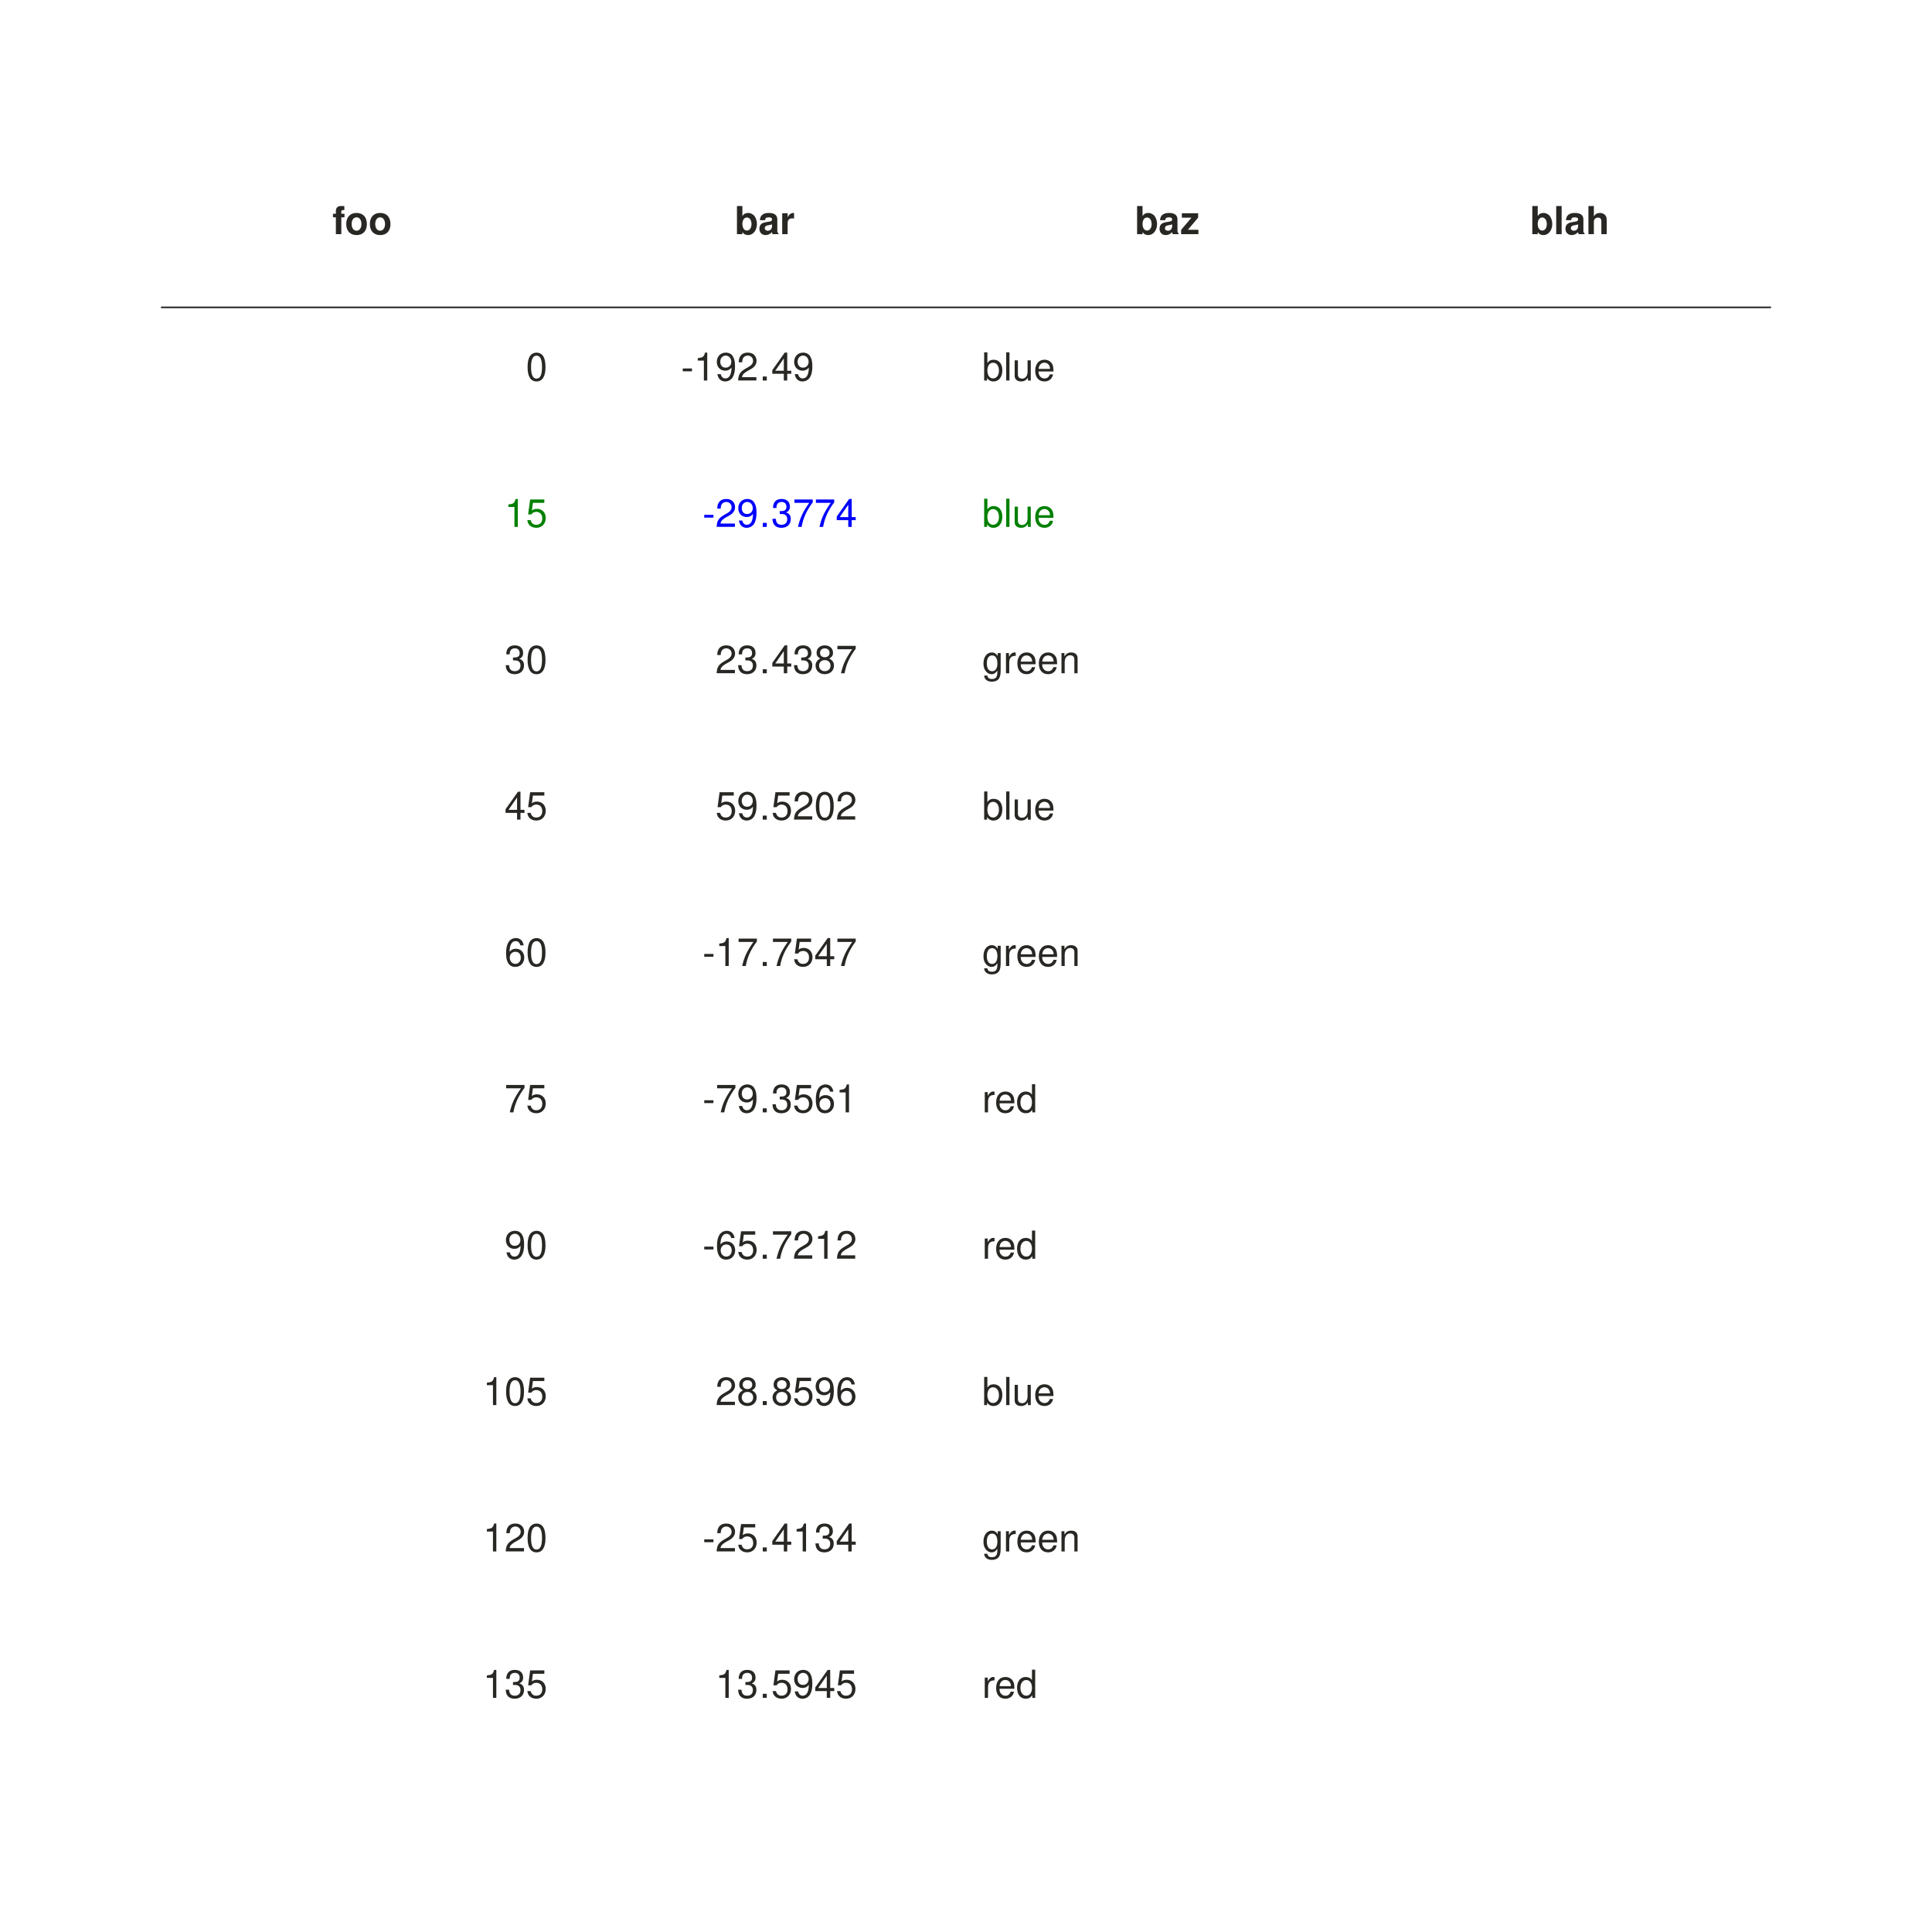
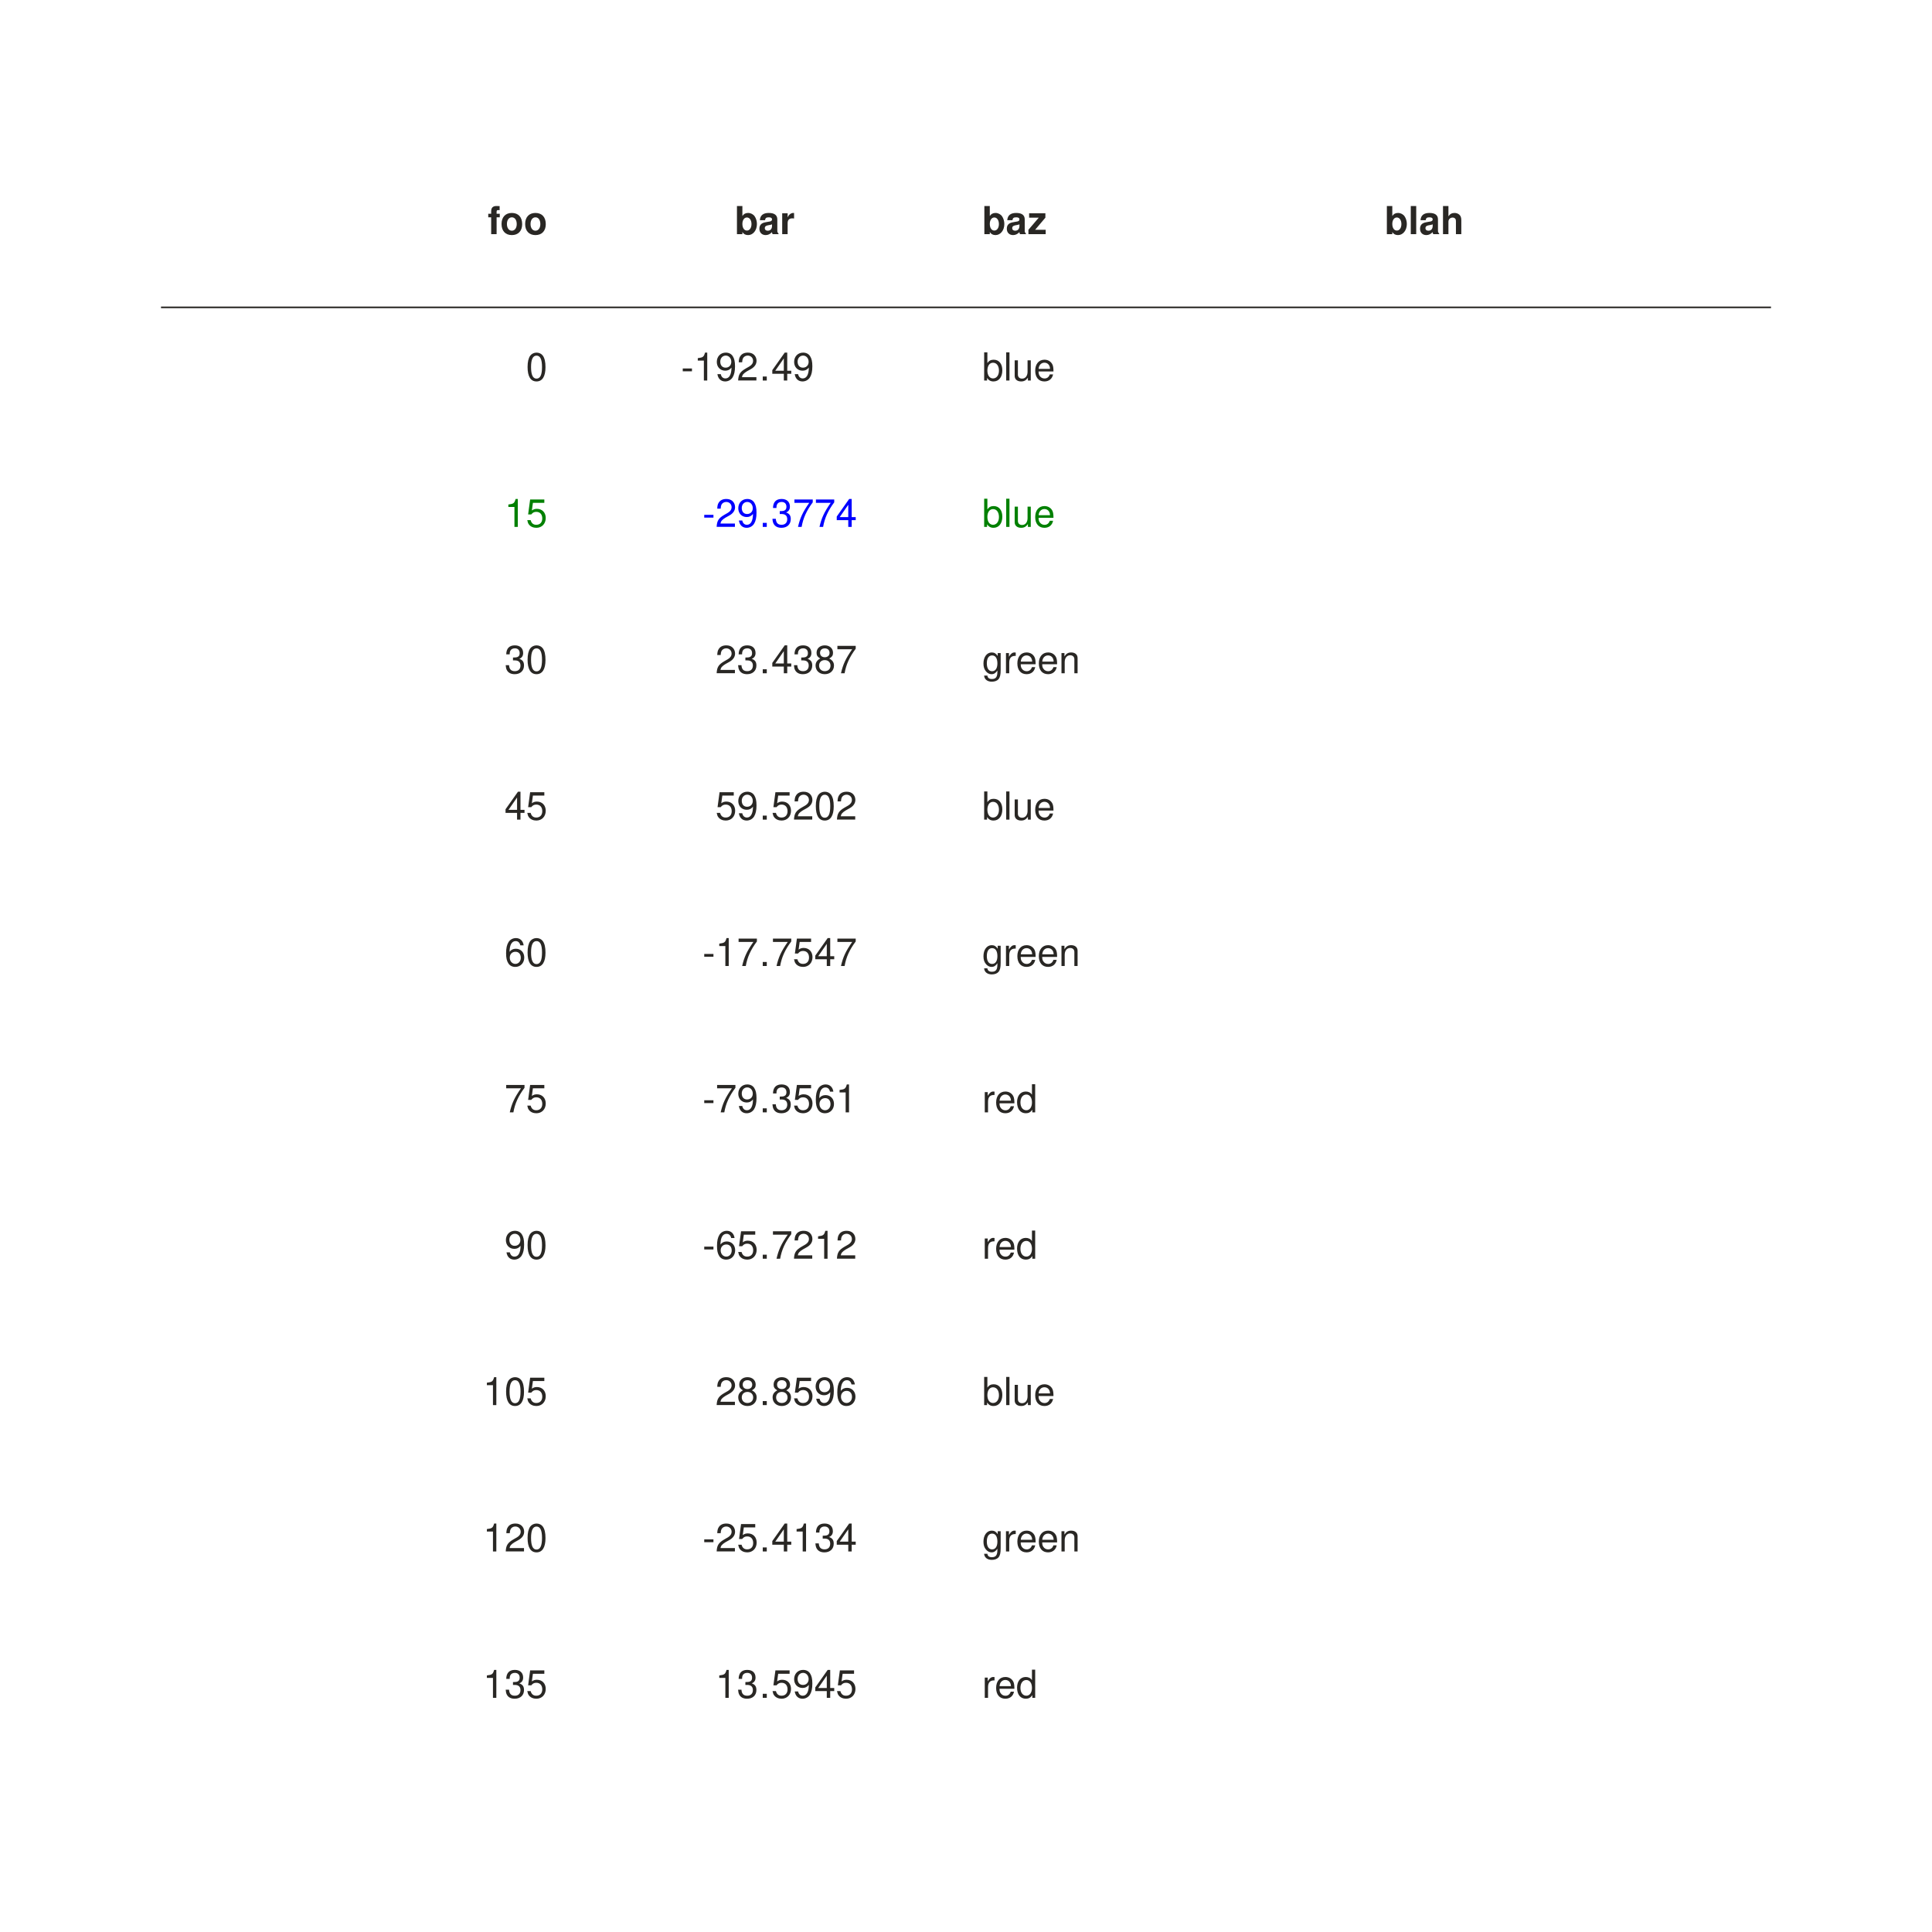
- <svg xmlns="http://www.w3.org/2000/svg" height="600px" id="tf14c128e867b4422a5fd6eb037459e82" style="background-color:transparent;fill:#292724;fill-opacity:1.0;font-family:helvetica;font-size:12px;opacity:1.0;stroke:#292724;stroke-opacity:1.0;stroke-width:1.0" width="600px">
-   <g class="toyplot-axes-Table" id="ta4de62fe580f46309372e2f789fb79aa">
-     <text style="alignment-baseline:middle;fill:#292724;font-size:12px;font-weight:bold;stroke:none;text-anchor:middle" x="112.5" y="72.727">foo</text>
+ <svg xmlns="http://www.w3.org/2000/svg" height="600px" id="t384161818e3f4a91ae200f21d02b191e" style="background-color:transparent;fill:#292724;fill-opacity:1.0;font-family:helvetica;font-size:12px;opacity:1.0;stroke:#292724;stroke-opacity:1.0;stroke-width:1.0" width="600px">
+   <g class="toyplot-axes-Table" id="t71cf3985f0a04dd78403f5d886d5c9c3">
+     <text style="alignment-baseline:middle;fill:#292724;font-size:12px;font-weight:bold;stroke:none;text-anchor:end" x="170.0" y="72.727">foo</text>
    <text style="alignment-baseline:middle;fill:#292724;font-size:12px;font-weight:bold;stroke:none;text-anchor:middle" x="237.5" y="72.727">bar</text>
-     <text style="alignment-baseline:middle;fill:#292724;font-size:12px;font-weight:bold;stroke:none;text-anchor:middle" x="362.5" y="72.727">baz</text>
-     <text style="alignment-baseline:middle;fill:#292724;font-size:12px;font-weight:bold;stroke:none;text-anchor:middle" x="487.5" y="72.727">blah</text>
+     <text style="alignment-baseline:middle;fill:#292724;font-size:12px;font-weight:bold;stroke:none;text-anchor:begin" x="305.0" y="72.727">baz</text>
+     <text style="alignment-baseline:middle;fill:#292724;font-size:12px;font-weight:bold;stroke:none;text-anchor:begin" x="430.0" y="72.727">blah</text>
+     <line style="stroke:#292724;stroke-width:0.5" x1="50.0" x2="550.0" y1="95.455" y2="95.455" />
    <text style="alignment-baseline:middle;fill:#292724;font-size:12px;stroke:none;text-anchor:end" x="170.0" y="118.182">0</text>
-     <text style="alignment-baseline:middle;fill:green;font-size:12px;stroke:none;text-anchor:end" x="170.0" y="163.636">15</text>
-     <text style="alignment-baseline:middle;fill:#292724;font-size:12px;stroke:none;text-anchor:end" x="170.0" y="209.091">30</text>
-     <text style="alignment-baseline:middle;fill:#292724;font-size:12px;stroke:none;text-anchor:end" x="170.0" y="254.545">45</text>
-     <text style="alignment-baseline:middle;fill:#292724;font-size:12px;stroke:none;text-anchor:end" x="170.0" y="300.0">60</text>
-     <text style="alignment-baseline:middle;fill:#292724;font-size:12px;stroke:none;text-anchor:end" x="170.0" y="345.455">75</text>
-     <text style="alignment-baseline:middle;fill:#292724;font-size:12px;stroke:none;text-anchor:end" x="170.0" y="390.909">90</text>
-     <text style="alignment-baseline:middle;fill:#292724;font-size:12px;stroke:none;text-anchor:end" x="170.0" y="436.364">105</text>
-     <text style="alignment-baseline:middle;fill:#292724;font-size:12px;stroke:none;text-anchor:end" x="170.0" y="481.818">120</text>
-     <text style="alignment-baseline:middle;fill:#292724;font-size:12px;stroke:none;text-anchor:end" x="170.0" y="527.273">135</text>
    <text style="alignment-baseline:middle;fill:#292724;font-size:12px;stroke:none;text-anchor:end" x="235.5" y="118.182">-192</text>
    <text style="alignment-baseline:middle;fill:#292724;font-size:12px;stroke:none;text-anchor:middle" x="237.5" y="118.182">.</text>
    <text style="alignment-baseline:middle;fill:#292724;font-size:12px;stroke:none;text-anchor:begin" x="239.5" y="118.182">49</text>
+     <text style="alignment-baseline:middle;fill:#292724;font-size:12px;stroke:none;text-anchor:begin" x="305.0" y="118.182">blue</text>
+     <text style="alignment-baseline:middle;fill:#292724;font-size:12px;stroke:none;text-anchor:begin" x="430.0" y="118.182" />
+     <text style="alignment-baseline:middle;fill:green;font-size:12px;stroke:none;text-anchor:end" x="170.0" y="163.636">15</text>
    <text style="alignment-baseline:middle;fill:blue;font-size:12px;stroke:none;text-anchor:end" x="235.5" y="163.636">-29</text>
    <text style="alignment-baseline:middle;fill:blue;font-size:12px;stroke:none;text-anchor:middle" x="237.5" y="163.636">.</text>
    <text style="alignment-baseline:middle;fill:blue;font-size:12px;stroke:none;text-anchor:begin" x="239.5" y="163.636">3774</text>
+     <text style="alignment-baseline:middle;fill:green;font-size:12px;stroke:none;text-anchor:begin" x="305.0" y="163.636">blue</text>
+     <text style="alignment-baseline:middle;fill:green;font-size:12px;stroke:none;text-anchor:begin" x="430.0" y="163.636" />
+     <text style="alignment-baseline:middle;fill:#292724;font-size:12px;stroke:none;text-anchor:end" x="170.0" y="209.091">30</text>
    <text style="alignment-baseline:middle;fill:#292724;font-size:12px;stroke:none;text-anchor:end" x="235.5" y="209.091">23</text>
    <text style="alignment-baseline:middle;fill:#292724;font-size:12px;stroke:none;text-anchor:middle" x="237.5" y="209.091">.</text>
    <text style="alignment-baseline:middle;fill:#292724;font-size:12px;stroke:none;text-anchor:begin" x="239.5" y="209.091">4387</text>
+     <text style="alignment-baseline:middle;fill:#292724;font-size:12px;stroke:none;text-anchor:begin" x="305.0" y="209.091">green</text>
+     <text style="alignment-baseline:middle;fill:#292724;font-size:12px;stroke:none;text-anchor:begin" x="430.0" y="209.091" />
+     <text style="alignment-baseline:middle;fill:#292724;font-size:12px;stroke:none;text-anchor:end" x="170.0" y="254.545">45</text>
    <text style="alignment-baseline:middle;fill:#292724;font-size:12px;stroke:none;text-anchor:end" x="235.5" y="254.545">59</text>
    <text style="alignment-baseline:middle;fill:#292724;font-size:12px;stroke:none;text-anchor:middle" x="237.5" y="254.545">.</text>
    <text style="alignment-baseline:middle;fill:#292724;font-size:12px;stroke:none;text-anchor:begin" x="239.5" y="254.545">5202</text>
+     <text style="alignment-baseline:middle;fill:#292724;font-size:12px;stroke:none;text-anchor:begin" x="305.0" y="254.545">blue</text>
+     <text style="alignment-baseline:middle;fill:#292724;font-size:12px;stroke:none;text-anchor:begin" x="430.0" y="254.545" />
+     <text style="alignment-baseline:middle;fill:#292724;font-size:12px;stroke:none;text-anchor:end" x="170.0" y="300.0">60</text>
    <text style="alignment-baseline:middle;fill:#292724;font-size:12px;stroke:none;text-anchor:end" x="235.5" y="300.0">-17</text>
    <text style="alignment-baseline:middle;fill:#292724;font-size:12px;stroke:none;text-anchor:middle" x="237.5" y="300.0">.</text>
    <text style="alignment-baseline:middle;fill:#292724;font-size:12px;stroke:none;text-anchor:begin" x="239.5" y="300.0">7547</text>
+     <text style="alignment-baseline:middle;fill:#292724;font-size:12px;stroke:none;text-anchor:begin" x="305.0" y="300.0">green</text>
+     <text style="alignment-baseline:middle;fill:#292724;font-size:12px;stroke:none;text-anchor:begin" x="430.0" y="300.0" />
+     <text style="alignment-baseline:middle;fill:#292724;font-size:12px;stroke:none;text-anchor:end" x="170.0" y="345.455">75</text>
    <text style="alignment-baseline:middle;fill:#292724;font-size:12px;stroke:none;text-anchor:end" x="235.5" y="345.455">-79</text>
    <text style="alignment-baseline:middle;fill:#292724;font-size:12px;stroke:none;text-anchor:middle" x="237.5" y="345.455">.</text>
    <text style="alignment-baseline:middle;fill:#292724;font-size:12px;stroke:none;text-anchor:begin" x="239.5" y="345.455">3561</text>
+     <text style="alignment-baseline:middle;fill:#292724;font-size:12px;stroke:none;text-anchor:begin" x="305.0" y="345.455">red</text>
+     <text style="alignment-baseline:middle;fill:#292724;font-size:12px;stroke:none;text-anchor:begin" x="430.0" y="345.455" />
+     <text style="alignment-baseline:middle;fill:#292724;font-size:12px;stroke:none;text-anchor:end" x="170.0" y="390.909">90</text>
    <text style="alignment-baseline:middle;fill:#292724;font-size:12px;stroke:none;text-anchor:end" x="235.5" y="390.909">-65</text>
    <text style="alignment-baseline:middle;fill:#292724;font-size:12px;stroke:none;text-anchor:middle" x="237.5" y="390.909">.</text>
    <text style="alignment-baseline:middle;fill:#292724;font-size:12px;stroke:none;text-anchor:begin" x="239.5" y="390.909">7212</text>
+     <text style="alignment-baseline:middle;fill:#292724;font-size:12px;stroke:none;text-anchor:begin" x="305.0" y="390.909">red</text>
+     <text style="alignment-baseline:middle;fill:#292724;font-size:12px;stroke:none;text-anchor:begin" x="430.0" y="390.909" />
+     <text style="alignment-baseline:middle;fill:#292724;font-size:12px;stroke:none;text-anchor:end" x="170.0" y="436.364">105</text>
    <text style="alignment-baseline:middle;fill:#292724;font-size:12px;stroke:none;text-anchor:end" x="235.5" y="436.364">28</text>
    <text style="alignment-baseline:middle;fill:#292724;font-size:12px;stroke:none;text-anchor:middle" x="237.5" y="436.364">.</text>
    <text style="alignment-baseline:middle;fill:#292724;font-size:12px;stroke:none;text-anchor:begin" x="239.5" y="436.364">8596</text>
+     <text style="alignment-baseline:middle;fill:#292724;font-size:12px;stroke:none;text-anchor:begin" x="305.0" y="436.364">blue</text>
+     <text style="alignment-baseline:middle;fill:#292724;font-size:12px;stroke:none;text-anchor:begin" x="430.0" y="436.364" />
+     <text style="alignment-baseline:middle;fill:#292724;font-size:12px;stroke:none;text-anchor:end" x="170.0" y="481.818">120</text>
    <text style="alignment-baseline:middle;fill:#292724;font-size:12px;stroke:none;text-anchor:end" x="235.5" y="481.818">-25</text>
    <text style="alignment-baseline:middle;fill:#292724;font-size:12px;stroke:none;text-anchor:middle" x="237.5" y="481.818">.</text>
    <text style="alignment-baseline:middle;fill:#292724;font-size:12px;stroke:none;text-anchor:begin" x="239.5" y="481.818">4134</text>
+     <text style="alignment-baseline:middle;fill:#292724;font-size:12px;stroke:none;text-anchor:begin" x="305.0" y="481.818">green</text>
+     <text style="alignment-baseline:middle;fill:#292724;font-size:12px;stroke:none;text-anchor:begin" x="430.0" y="481.818" />
+     <text style="alignment-baseline:middle;fill:#292724;font-size:12px;stroke:none;text-anchor:end" x="170.0" y="527.273">135</text>
    <text style="alignment-baseline:middle;fill:#292724;font-size:12px;stroke:none;text-anchor:end" x="235.5" y="527.273">13</text>
    <text style="alignment-baseline:middle;fill:#292724;font-size:12px;stroke:none;text-anchor:middle" x="237.5" y="527.273">.</text>
    <text style="alignment-baseline:middle;fill:#292724;font-size:12px;stroke:none;text-anchor:begin" x="239.5" y="527.273">5945</text>
-     <text style="alignment-baseline:middle;fill:#292724;font-size:12px;stroke:none;text-anchor:begin" x="305.0" y="118.182">blue</text>
-     <text style="alignment-baseline:middle;fill:green;font-size:12px;stroke:none;text-anchor:begin" x="305.0" y="163.636">blue</text>
-     <text style="alignment-baseline:middle;fill:#292724;font-size:12px;stroke:none;text-anchor:begin" x="305.0" y="209.091">green</text>
-     <text style="alignment-baseline:middle;fill:#292724;font-size:12px;stroke:none;text-anchor:begin" x="305.0" y="254.545">blue</text>
-     <text style="alignment-baseline:middle;fill:#292724;font-size:12px;stroke:none;text-anchor:begin" x="305.0" y="300.0">green</text>
-     <text style="alignment-baseline:middle;fill:#292724;font-size:12px;stroke:none;text-anchor:begin" x="305.0" y="345.455">red</text>
-     <text style="alignment-baseline:middle;fill:#292724;font-size:12px;stroke:none;text-anchor:begin" x="305.0" y="390.909">red</text>
-     <text style="alignment-baseline:middle;fill:#292724;font-size:12px;stroke:none;text-anchor:begin" x="305.0" y="436.364">blue</text>
-     <text style="alignment-baseline:middle;fill:#292724;font-size:12px;stroke:none;text-anchor:begin" x="305.0" y="481.818">green</text>
    <text style="alignment-baseline:middle;fill:#292724;font-size:12px;stroke:none;text-anchor:begin" x="305.0" y="527.273">red</text>
-     <text style="alignment-baseline:middle;fill:#292724;font-size:12px;stroke:none;text-anchor:begin" x="430.0" y="118.182" />
-     <text style="alignment-baseline:middle;fill:green;font-size:12px;stroke:none;text-anchor:begin" x="430.0" y="163.636" />
-     <text style="alignment-baseline:middle;fill:#292724;font-size:12px;stroke:none;text-anchor:begin" x="430.0" y="209.091" />
-     <text style="alignment-baseline:middle;fill:#292724;font-size:12px;stroke:none;text-anchor:begin" x="430.0" y="254.545" />
-     <text style="alignment-baseline:middle;fill:#292724;font-size:12px;stroke:none;text-anchor:begin" x="430.0" y="300.0" />
-     <text style="alignment-baseline:middle;fill:#292724;font-size:12px;stroke:none;text-anchor:begin" x="430.0" y="345.455" />
-     <text style="alignment-baseline:middle;fill:#292724;font-size:12px;stroke:none;text-anchor:begin" x="430.0" y="390.909" />
-     <text style="alignment-baseline:middle;fill:#292724;font-size:12px;stroke:none;text-anchor:begin" x="430.0" y="436.364" />
-     <text style="alignment-baseline:middle;fill:#292724;font-size:12px;stroke:none;text-anchor:begin" x="430.0" y="481.818" />
    <text style="alignment-baseline:middle;fill:#292724;font-size:12px;stroke:none;text-anchor:begin" x="430.0" y="527.273" />
-     <line style="stroke:#292724;stroke-width:0.5" x1="50.0" x2="550.0" y1="95.455" y2="95.455" />
  </g>
</svg>
